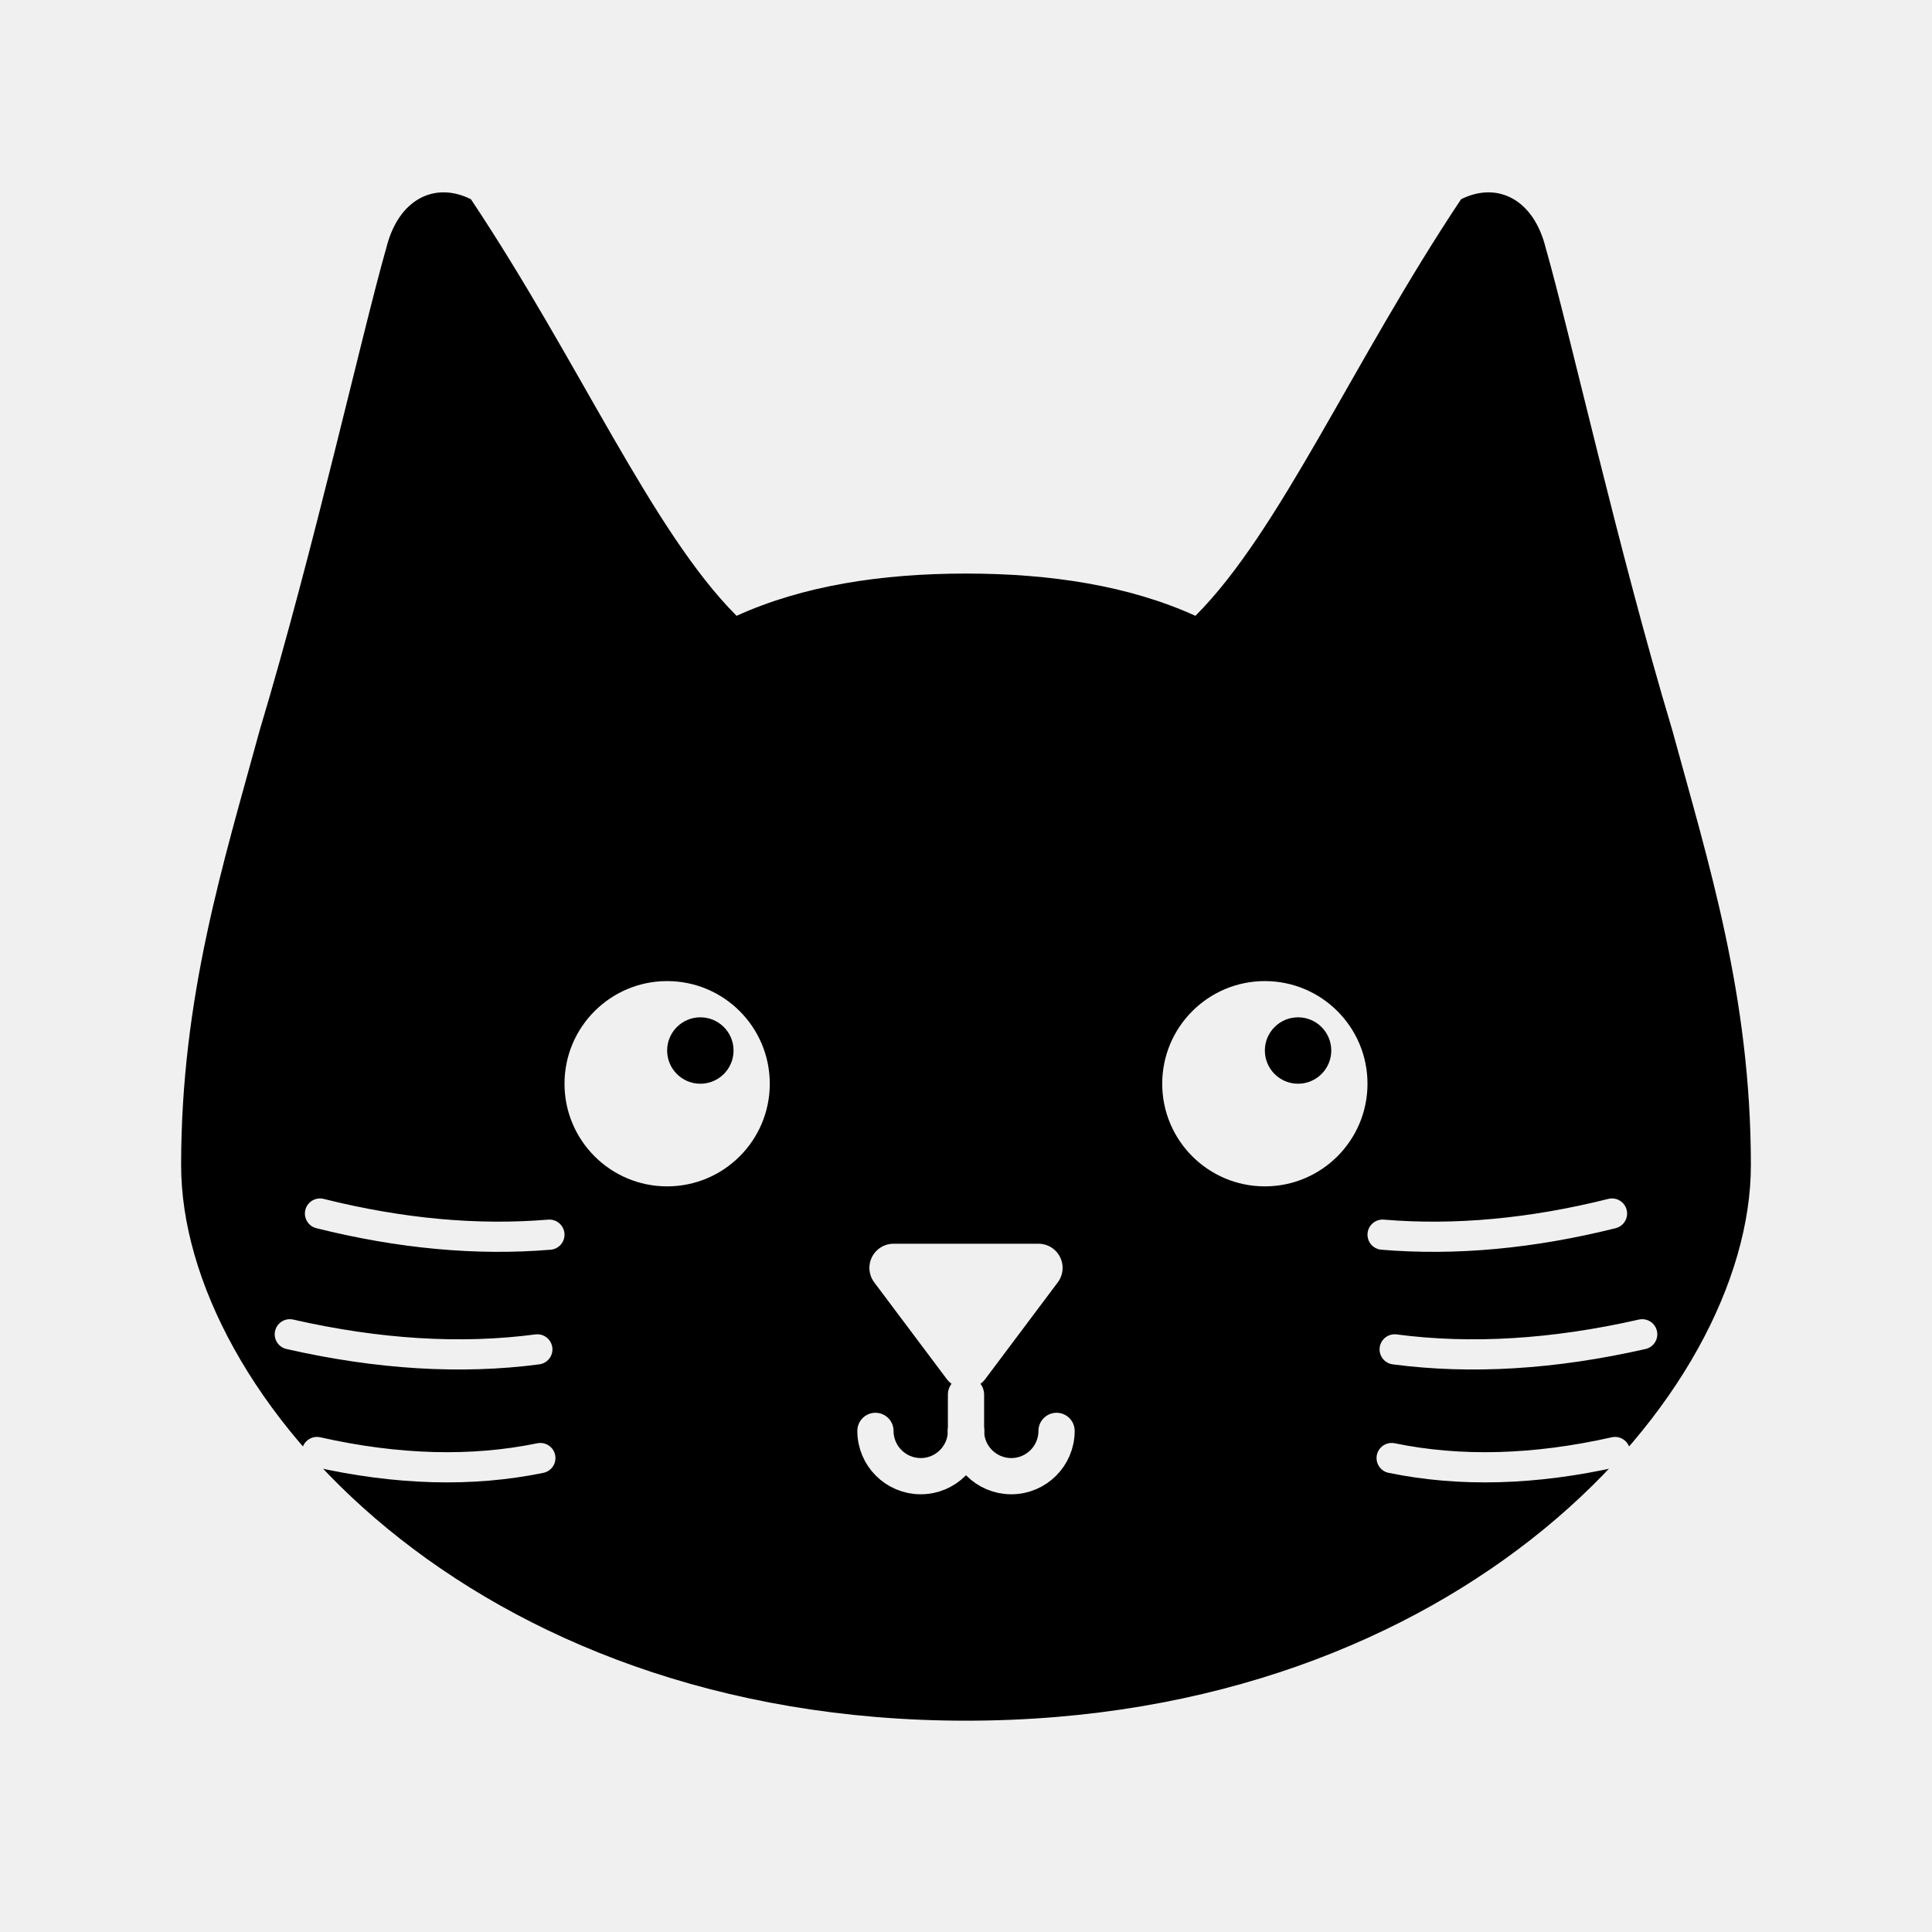
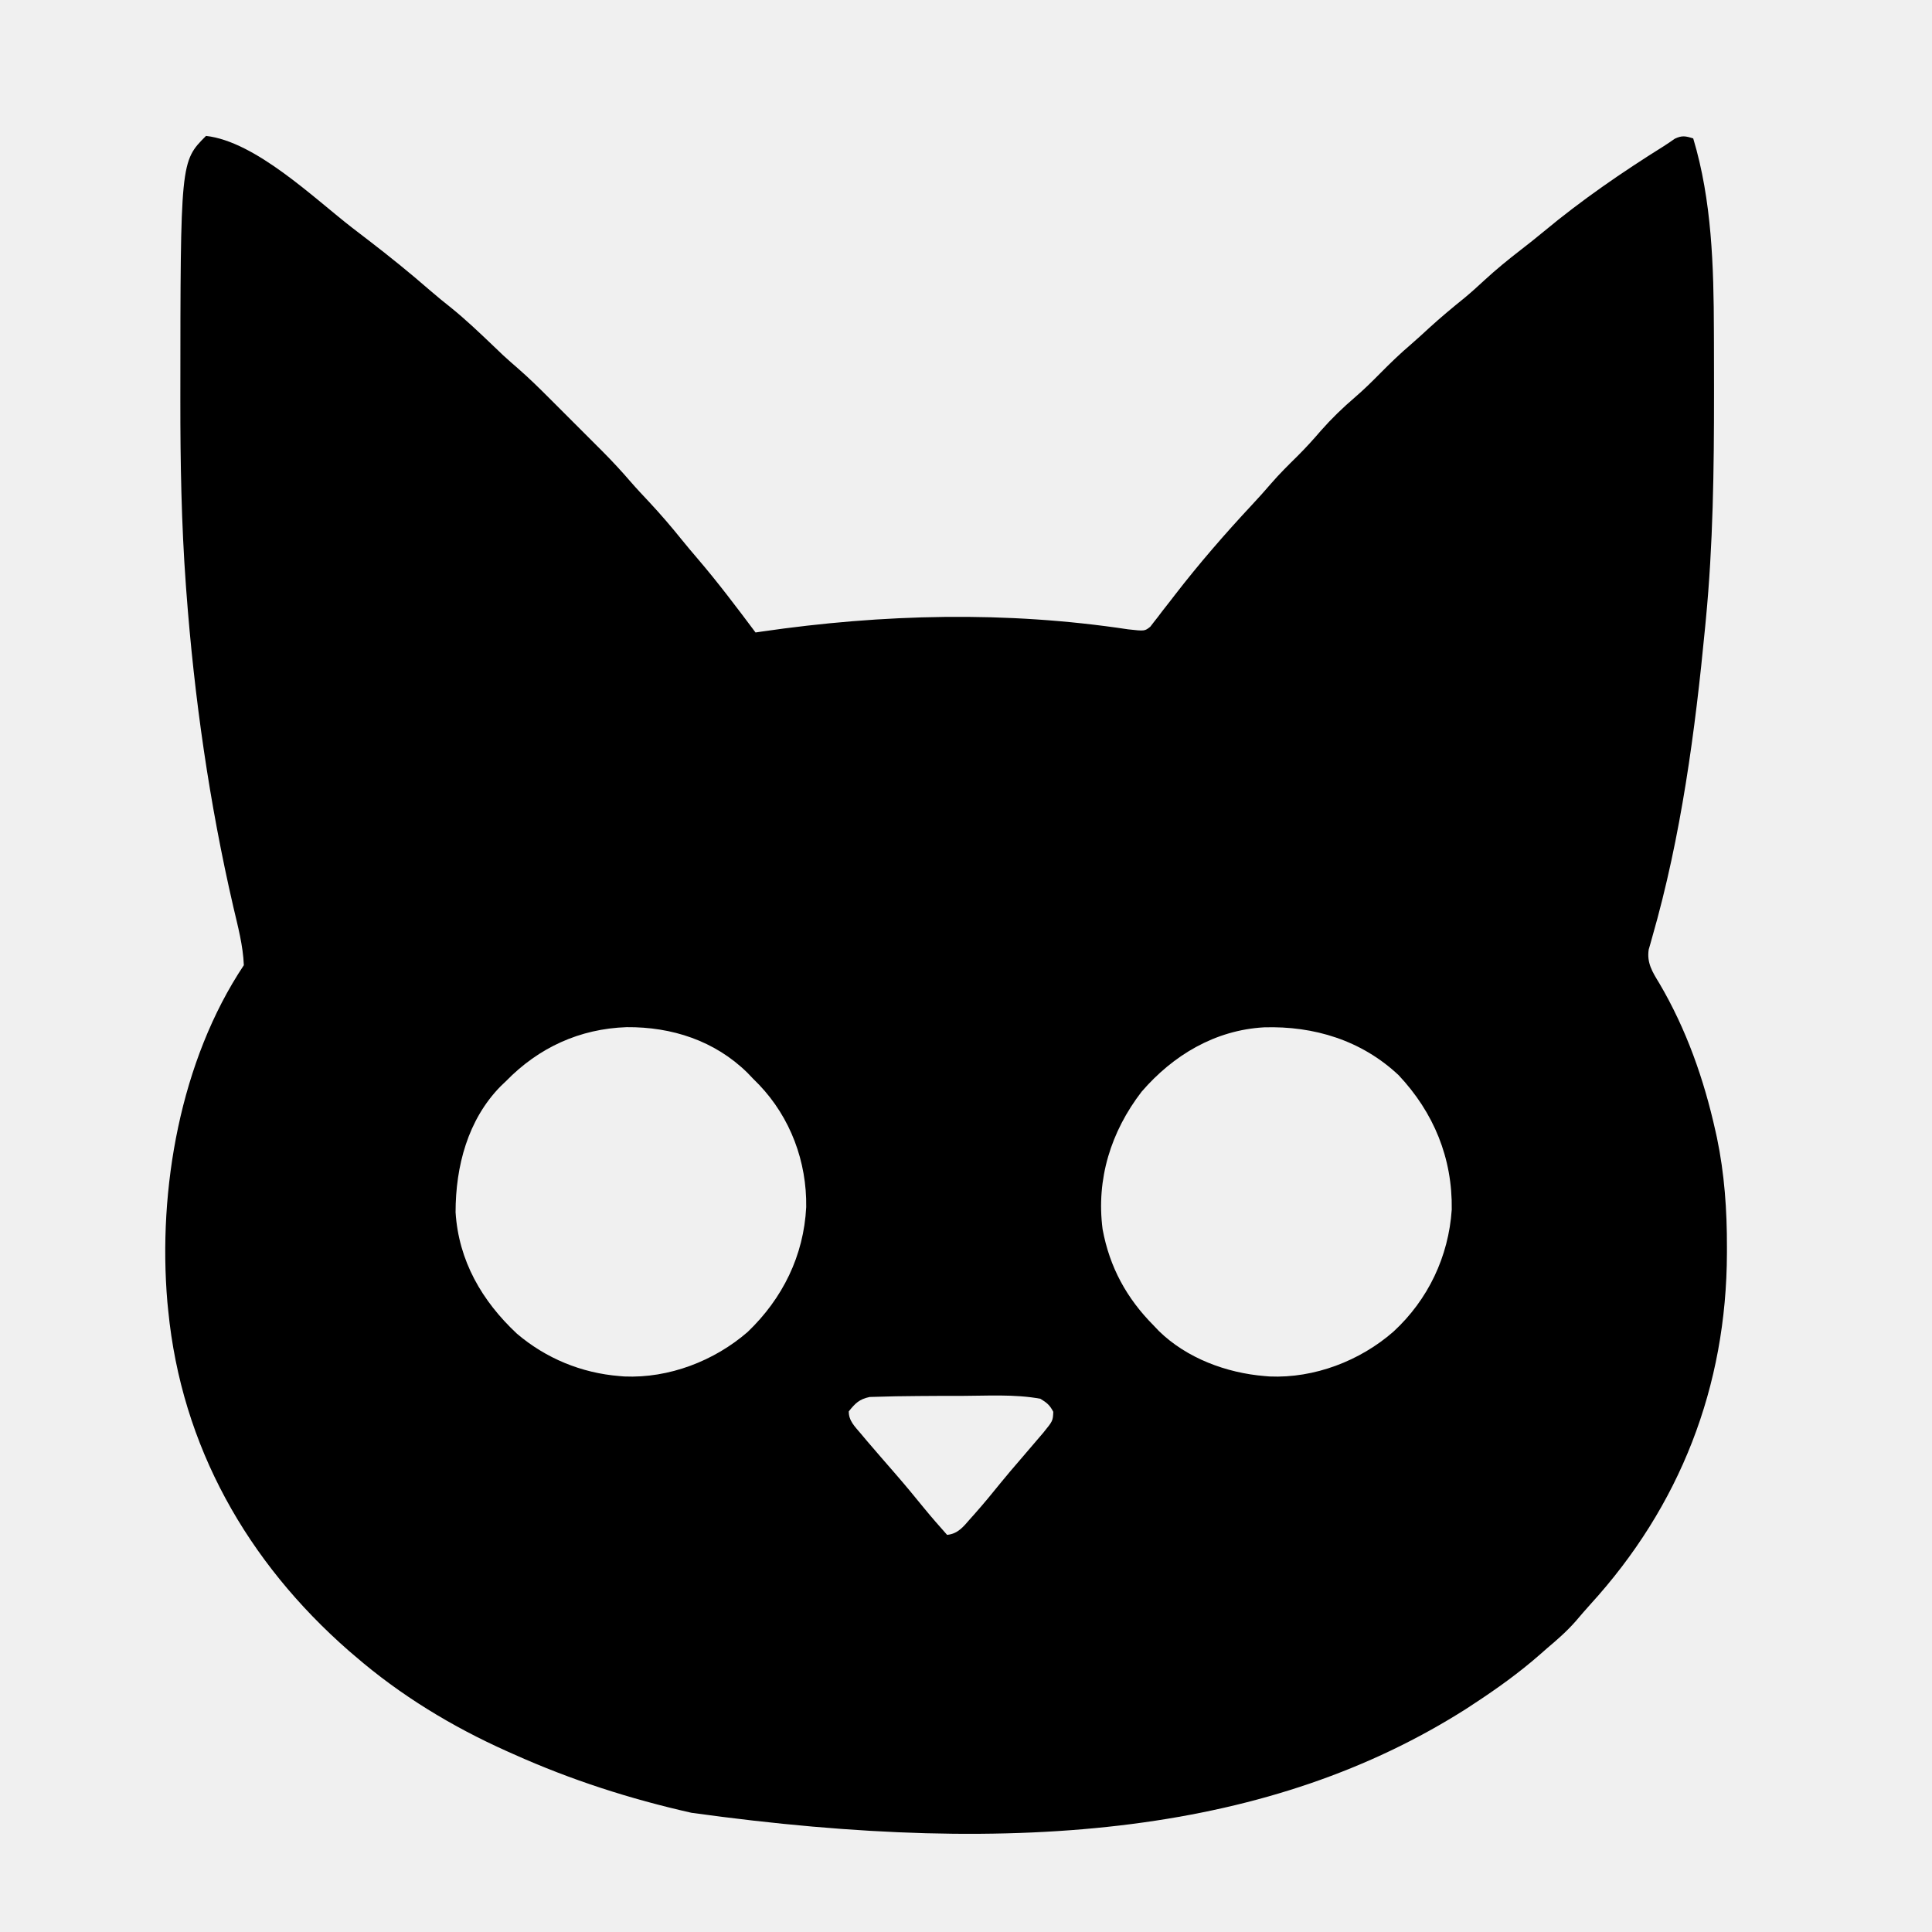
- <svg xmlns="http://www.w3.org/2000/svg" width="1024" height="1024" viewBox="192 186 640 640">
-   <defs>
-     <mask id="holes">
-       <path d="M512 376 C540 376 566 380 588 390 C616 362 640 306 676 252 C688 246 700 252 704 268 C712 296 728 368 746 428 C758 472 772 516 772 572 C772 648 676 756 512 756 C348 756 252 648 252 572 C252 516 266 472 278 428 C296 368 312 296 320 268 C324 252 336 246 348 252 C384 306 408 362 436 390 C458 380 484 376 512 376 Z" fill="#fff" />
-       <circle cx="413" cy="545" r="34" fill="#000" />
-       <circle cx="611" cy="545" r="34" fill="#000" />
-       <circle cx="424" cy="534" r="11" fill="#fff" />
-       <circle cx="622" cy="534" r="11" fill="#fff" />
-       <path d="M488 606 L536 606 L512 638 Z" fill="#000" stroke="#000" stroke-width="16" stroke-linejoin="round" />
-       <g fill="none" stroke="#000" stroke-width="12" stroke-linecap="round">
-         <path d="M512 648 L512 660" />
-         <path d="M482 660 A15 15 0 0 0 512 660" />
-         <path d="M512 660 A15 15 0 0 0 542 660" />
-       </g>
-       <g fill="none" stroke="#000" stroke-width="10" stroke-linecap="round">
-         <path d="M298 588 Q338 598 374 595" />
-         <path d="M288 628 Q332 638 370 633" />
-         <path d="M297 667 Q337 676 371 669" />
-         <path d="M726 588 Q686 598 650 595" />
-         <path d="M736 628 Q692 638 654 633" />
-         <path d="M727 667 Q687 676 653 669" />
-       </g>
-     </mask>
-   </defs>
-   <rect x="0" y="0" width="1024" height="1024" fill="#000000" mask="url(#holes)" />
+ <svg xmlns="http://www.w3.org/2000/svg" width="44" height="44" viewBox="192 186 640 640">
+   <g transform="translate(260.25 231.02) scale(0.835)">
+     <path d="M0 0 C19.691 2.234 42.771 24.676 58.042 36.486 C60.182 38.141 62.331 39.783 64.48 41.426 C72.811 47.821 80.933 54.387 88.852 61.285 C91.612 63.685 94.448 65.975 97.312 68.25 C103.085 72.926 108.441 78.025 113.812 83.153 C114.497 83.807 115.181 84.46 115.887 85.133 C116.487 85.709 117.087 86.286 117.706 86.879 C119.687 88.711 121.703 90.476 123.745 92.238 C128.07 96.009 132.141 99.997 136.191 104.059 C136.94 104.807 137.689 105.555 138.461 106.325 C140.033 107.896 141.603 109.469 143.173 111.042 C145.556 113.431 147.945 115.814 150.334 118.197 C151.87 119.734 153.406 121.271 154.941 122.809 C155.294 123.16 155.294 123.16 157.076 124.937 C161.028 128.907 164.809 132.973 168.46 137.222 C170.857 139.989 173.371 142.643 175.875 145.312 C180.354 150.128 184.608 155.065 188.727 160.195 C190.792 162.744 192.901 165.244 195.034 167.736 C203.113 177.173 210.554 187.058 218 197 C218.752 196.889 219.503 196.779 220.278 196.665 C268.622 189.641 317.389 188.431 365.797 195.756 C372.393 196.486 372.393 196.486 374.618 194.706 C375.079 194.106 375.54 193.505 376.016 192.887 C376.54 192.221 377.064 191.556 377.604 190.871 C378.147 190.15 378.69 189.43 379.25 188.688 C380.41 187.204 381.57 185.721 382.73 184.238 C383.292 183.509 383.853 182.781 384.431 182.03 C393.964 169.696 404.221 157.876 414.849 146.478 C417.479 143.656 420.058 140.808 422.562 137.875 C425.834 134.083 429.384 130.587 432.947 127.073 C436.241 123.807 439.312 120.418 442.328 116.898 C446.481 112.183 450.977 107.831 455.75 103.75 C459.345 100.664 462.673 97.368 466 94 C469.863 90.095 473.767 86.329 477.953 82.766 C480.457 80.606 482.88 78.365 485.312 76.125 C489.833 71.998 494.498 68.114 499.262 64.273 C502.032 61.973 504.673 59.575 507.312 57.125 C511.864 52.941 516.582 49.088 521.469 45.31 C524.602 42.888 527.701 40.439 530.746 37.906 C545.749 25.434 561.797 14.396 578.335 4.057 C579.804 3.125 581.235 2.135 582.66 1.137 C585.55 -0.267 586.988 0.053 590 1 C597.394 25.509 598.14 51.92 598.203 77.371 C598.21 79.125 598.217 80.878 598.224 82.632 C598.244 88.234 598.249 93.836 598.25 99.438 C598.25 100.392 598.251 101.346 598.251 102.329 C598.259 132.316 597.884 162.127 595 192 C594.956 192.459 594.956 192.459 594.736 194.782 C590.785 236.063 585.218 277.928 573.74 317.861 C573.497 318.732 573.254 319.603 573.004 320.5 C572.785 321.253 572.567 322.006 572.342 322.781 C571.522 328.1 573.862 331.765 576.562 336.188 C587.238 354.311 594.267 374.264 598.812 394.75 C599.007 395.623 599.202 396.496 599.403 397.395 C602.407 411.774 603.411 426.158 603.375 440.812 C603.375 441.607 603.375 442.402 603.374 443.221 C603.235 496.179 584.778 543.6 549.121 582.656 C547.182 584.799 545.307 586.983 543.438 589.188 C539.932 593.196 536.069 596.577 532 600 C531.064 600.824 530.128 601.647 529.164 602.496 C520.908 609.721 512.175 615.996 503 622 C501.955 622.687 500.909 623.374 499.832 624.082 C423.451 672.598 324.658 683.574 192.562 665.25 C168.212 659.762 144.793 652.238 122 642 C121.142 641.618 120.284 641.237 119.4 640.844 C97.592 631.082 77.104 618.652 59 603 C58.627 602.682 58.627 602.682 56.738 601.074 C16.344 565.755 -9.713 519.851 -15 466 C-15.055 465.446 -15.055 465.446 -15.336 462.641 C-19.141 418.004 -10.251 366.876 15 329 C14.691 321.155 12.623 313.562 10.849 305.943 C1.328 264.796 -4.68 222.798 -7.812 180.688 C-7.87 179.922 -7.927 179.156 -7.986 178.368 C-9.778 153.897 -10.209 129.404 -10.188 104.875 C-10.187 104.186 -10.187 103.497 -10.187 102.787 C-10.142 10.142 -10.142 10.142 0 0 Z M119 375 C118.305 375.663 117.61 376.325 116.895 377.008 C103.803 390.327 99.018 408.821 99 427 C100.196 446.249 109.46 462.202 123.309 475.16 C134.838 484.986 148.925 490.784 164 492 C164.637 492.053 165.274 492.106 165.93 492.16 C183.645 492.929 201.629 486.01 214.887 474.492 C228.752 461.213 237.122 444.266 238.103 424.982 C238.376 406.946 231.852 389.463 219.395 376.406 C218.604 375.612 217.814 374.818 217 374 C216.261 373.227 215.523 372.453 214.762 371.656 C201.807 358.941 184.78 353.431 166.87 353.582 C148.255 354.21 131.979 361.675 119 375 Z M371.164 379.188 C359.019 394.972 353.098 413.813 355.688 433.75 C358.47 448.822 365.233 461.179 376 472 C376.665 472.7 377.33 473.4 378.016 474.121 C389.019 484.893 404.835 490.777 420 492 C420.637 492.053 421.274 492.106 421.93 492.16 C439.682 492.931 457.822 485.977 471.074 474.375 C484.784 461.753 492.954 444.622 494.203 425.965 C494.52 405.522 487.064 387.452 473.125 372.625 C458.423 358.797 439.547 353.052 419.723 353.652 C400.304 354.75 383.674 364.688 371.164 379.188 Z M273.623 500.024 C271.421 500.054 269.224 500.119 267.023 500.195 C265.783 500.229 264.542 500.263 263.263 500.297 C259.156 501.182 257.595 502.762 255 506 C254.914 509.706 257.453 512.084 259.75 514.812 C260.56 515.778 261.369 516.744 262.203 517.738 C265.838 521.993 269.51 526.217 273.187 530.435 C277.217 535.066 281.125 539.776 284.988 544.547 C287.907 548.106 290.938 551.563 294 555 C298.352 554.574 300.472 551.728 303.188 548.625 C303.43 548.355 303.43 548.355 304.655 546.986 C308.431 542.734 312.044 538.356 315.609 533.926 C317.896 531.127 320.235 528.383 322.599 525.65 C325.081 522.779 327.542 519.891 330 517 C330.352 516.589 330.352 516.589 332.133 514.508 C335.965 509.784 335.965 509.784 336.125 506.188 C334.747 503.508 333.57 502.569 331 501 C320.779 499.105 309.676 499.845 299.306 499.87 C296.636 499.875 293.967 499.87 291.297 499.863 C285.404 499.859 279.515 499.964 273.623 500.024 Z " fill="#000000" fill-rule="evenodd" />
+   </g>
</svg>
